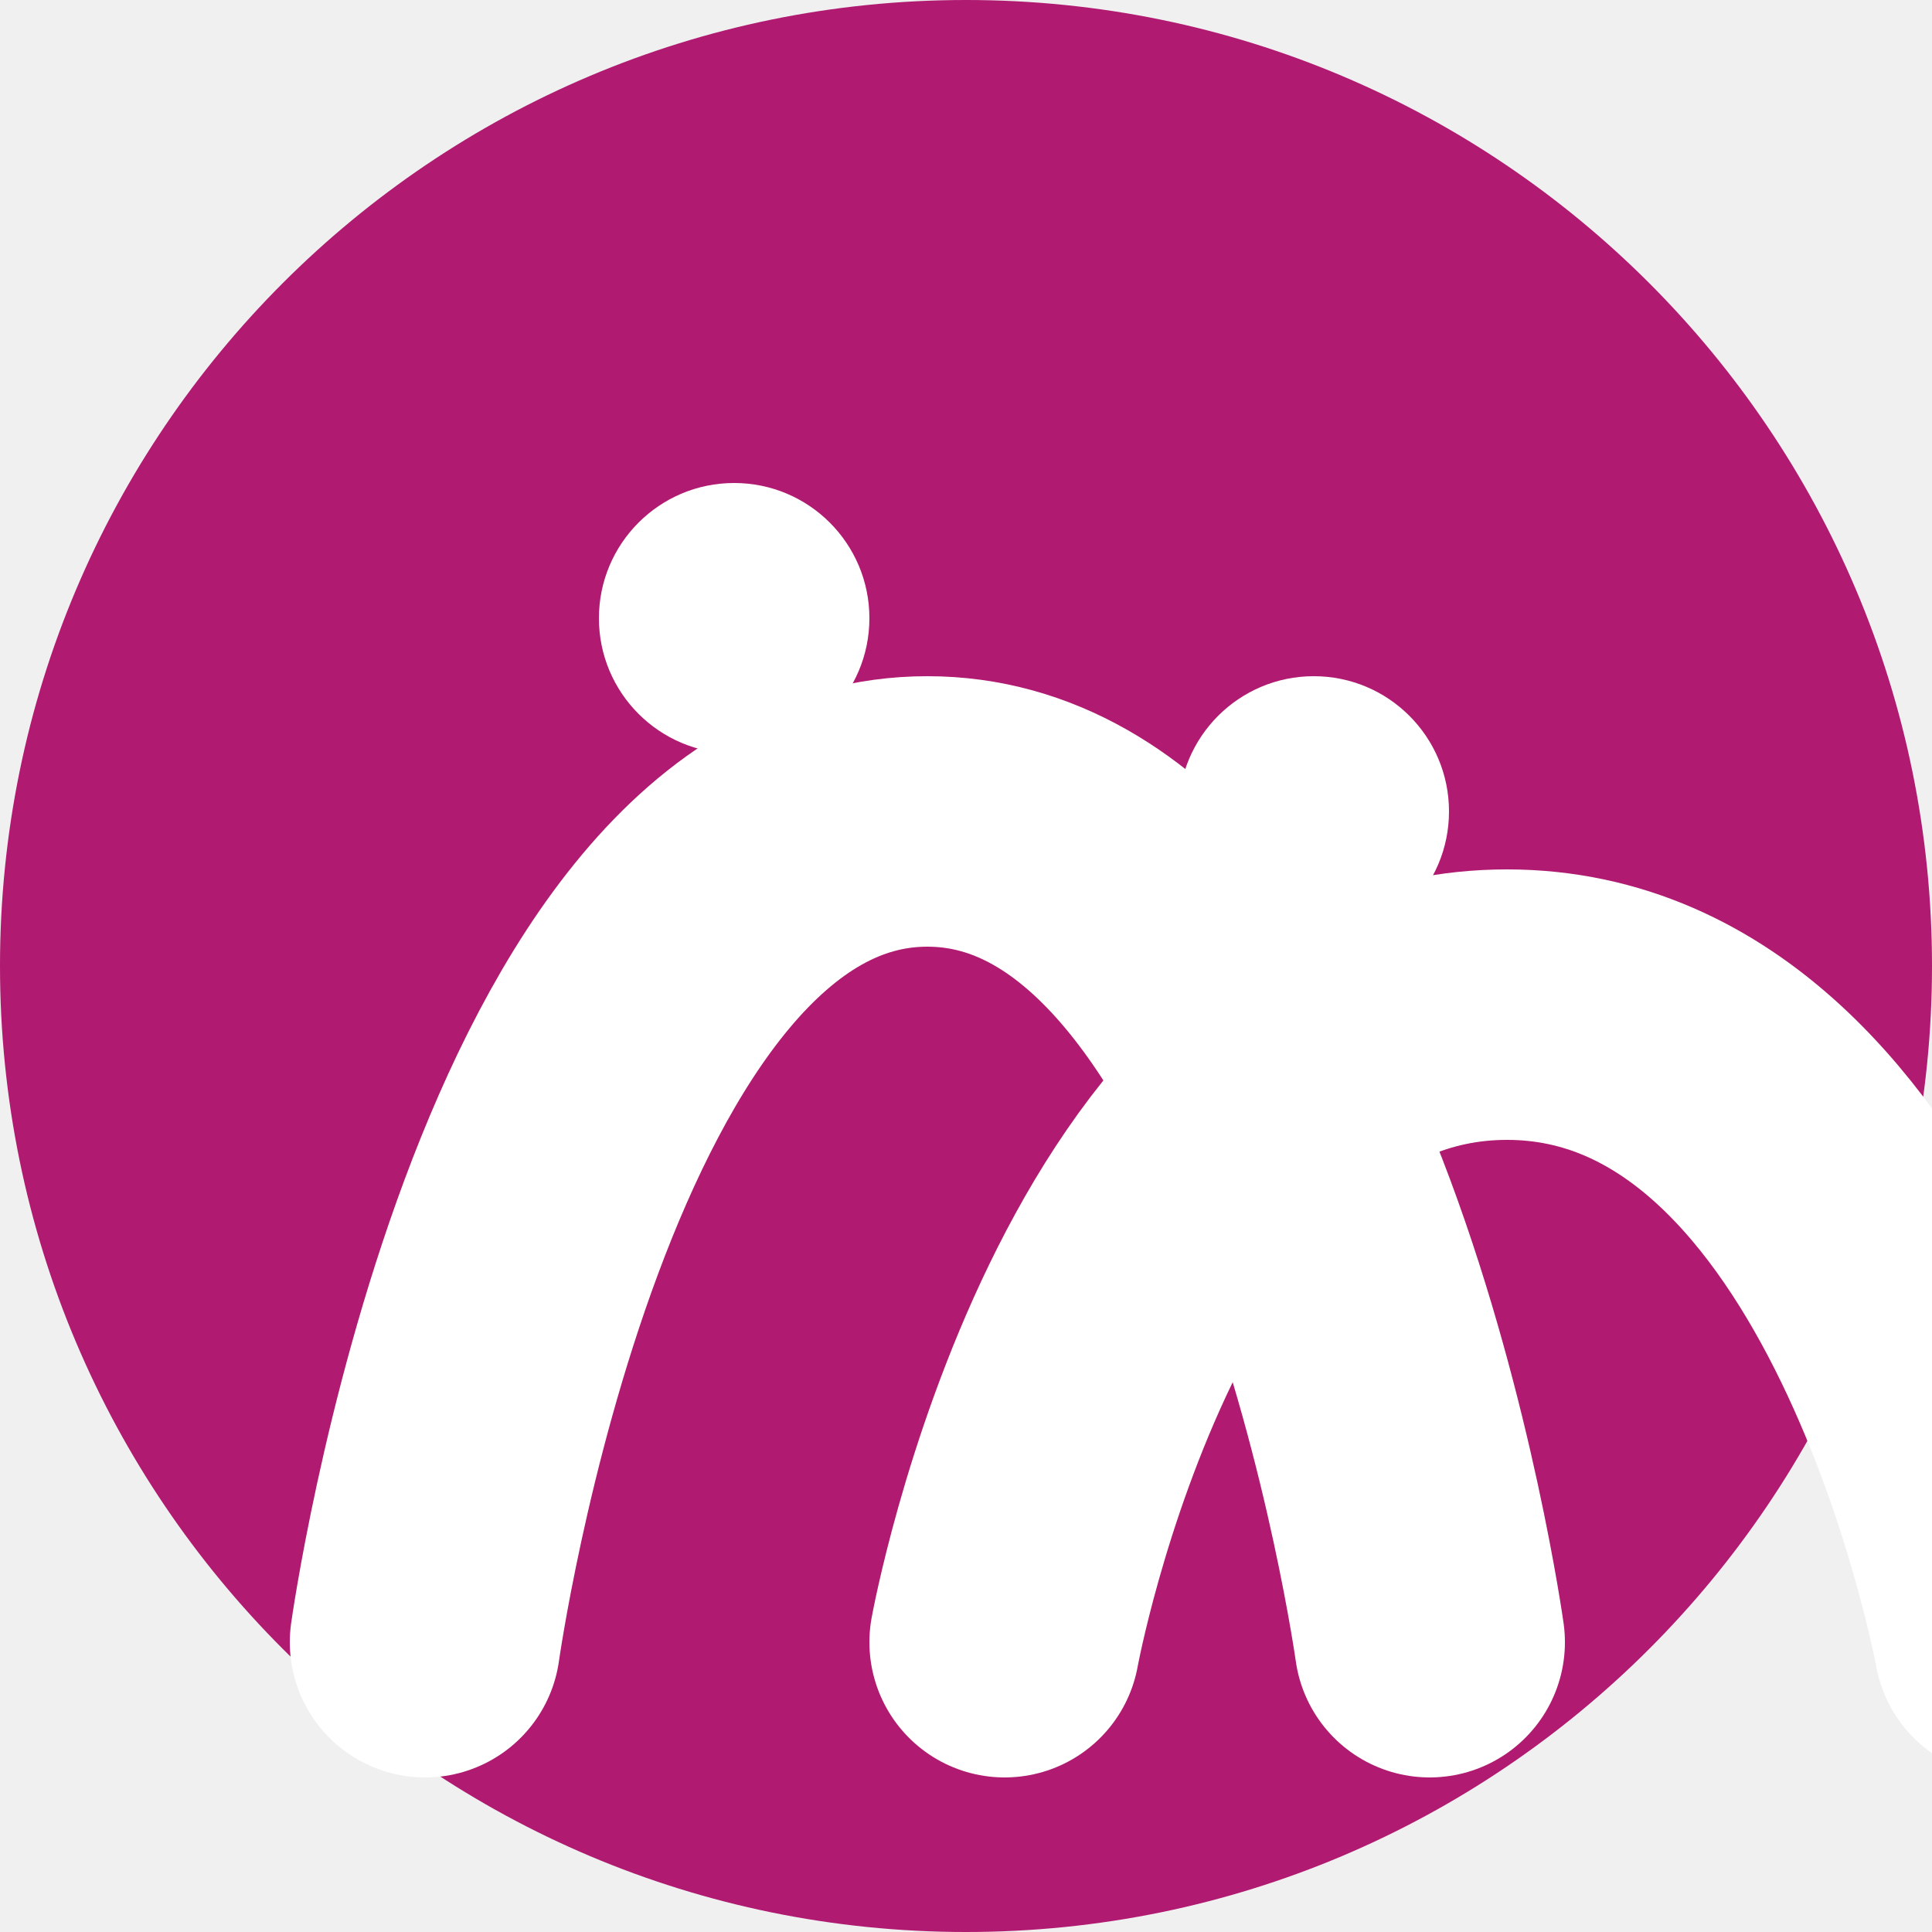
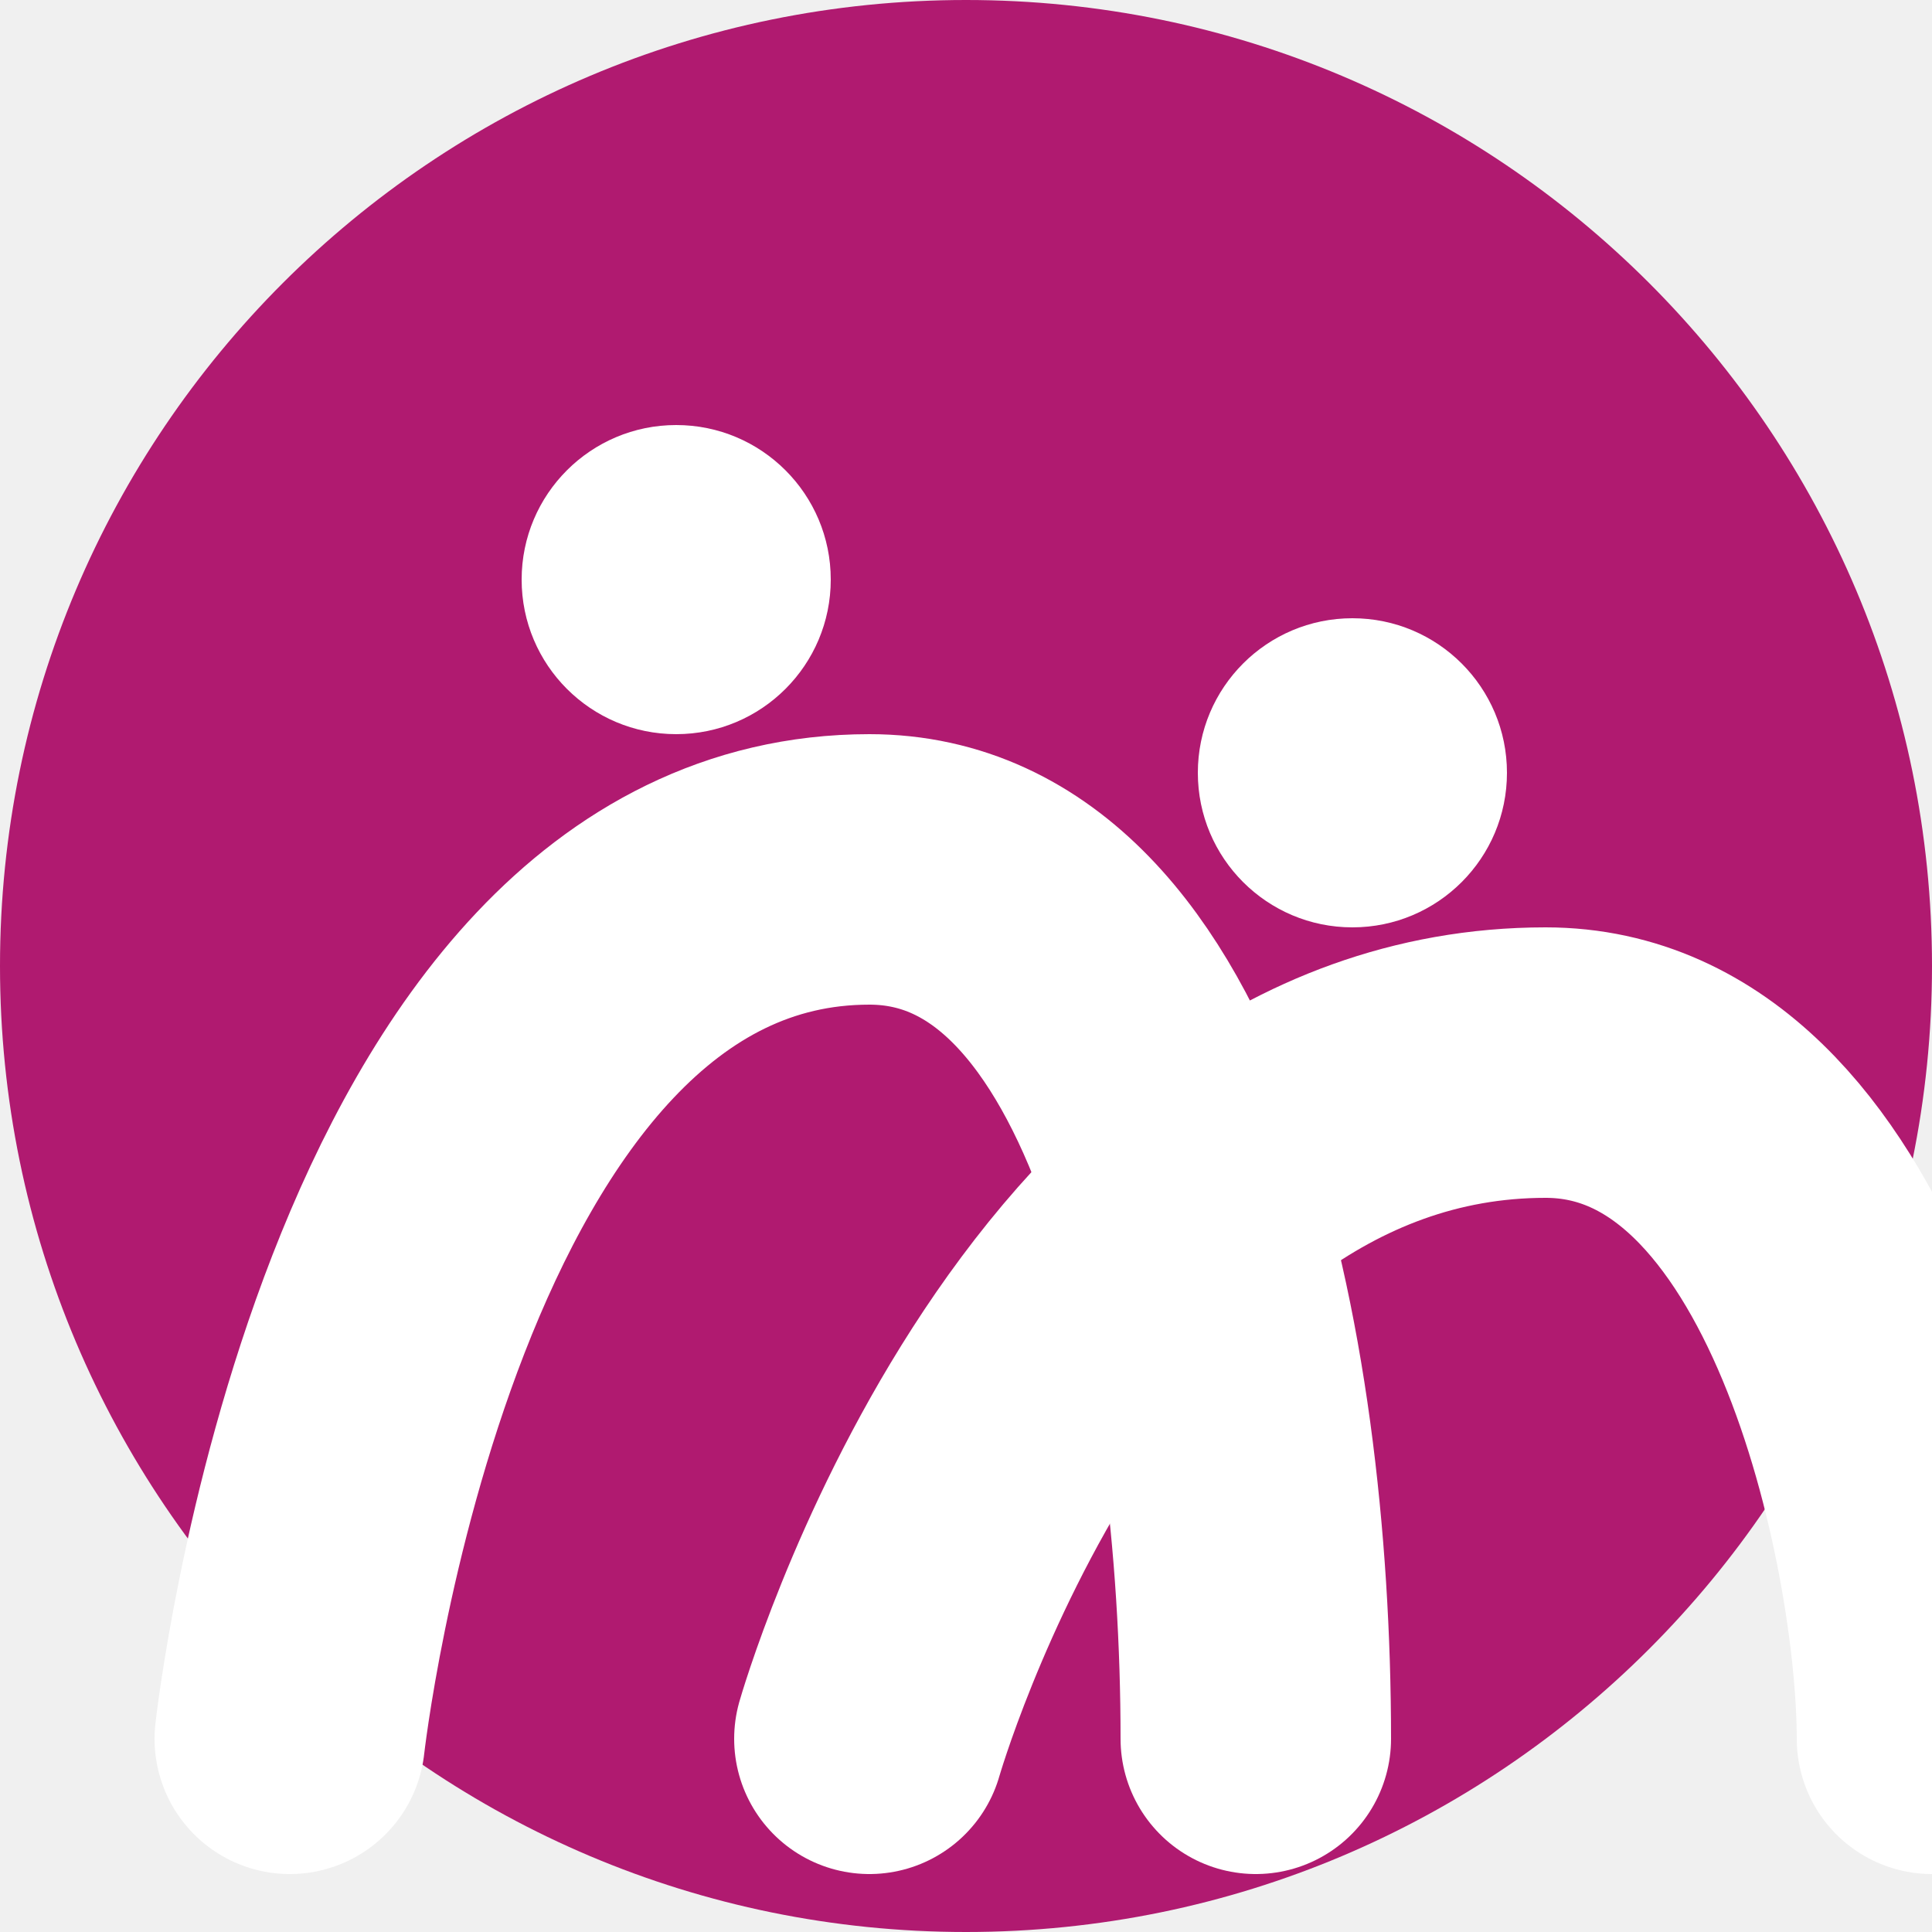
<svg xmlns="http://www.w3.org/2000/svg" width="100" height="100" viewBox="0 0 100 100" fill="none">
  <circle cx="50" cy="50" r="50" fill="#b01a70" />
-   <circle cx="38" cy="32" r="7" fill="white" />
-   <path d="M22 85C22 85 28 42 48 42C68 42 74 85 74 85" stroke="white" stroke-width="14" stroke-linecap="round" fill="none" />
-   <circle cx="68" cy="42" r="7" fill="white" />
-   <path d="M52 85C52 85 58 52 78 52C98 52 104 85 104 85" stroke="white" stroke-width="14" stroke-linecap="round" fill="none" />
+   <circle cx="35" cy="30" r="8" fill="white" />
+   <path d="M15 90C15 90 20 45 45 45C60 45 65 70 65 90" stroke="white" stroke-width="14" stroke-linecap="round" fill="none" />
+   <circle cx="70" cy="40" r="8" fill="white" />
+   <path d="M45 90C45 90 55 55 80 55C95 55 100 80 100 90" stroke="white" stroke-width="14" stroke-linecap="round" fill="none" />
</svg>
